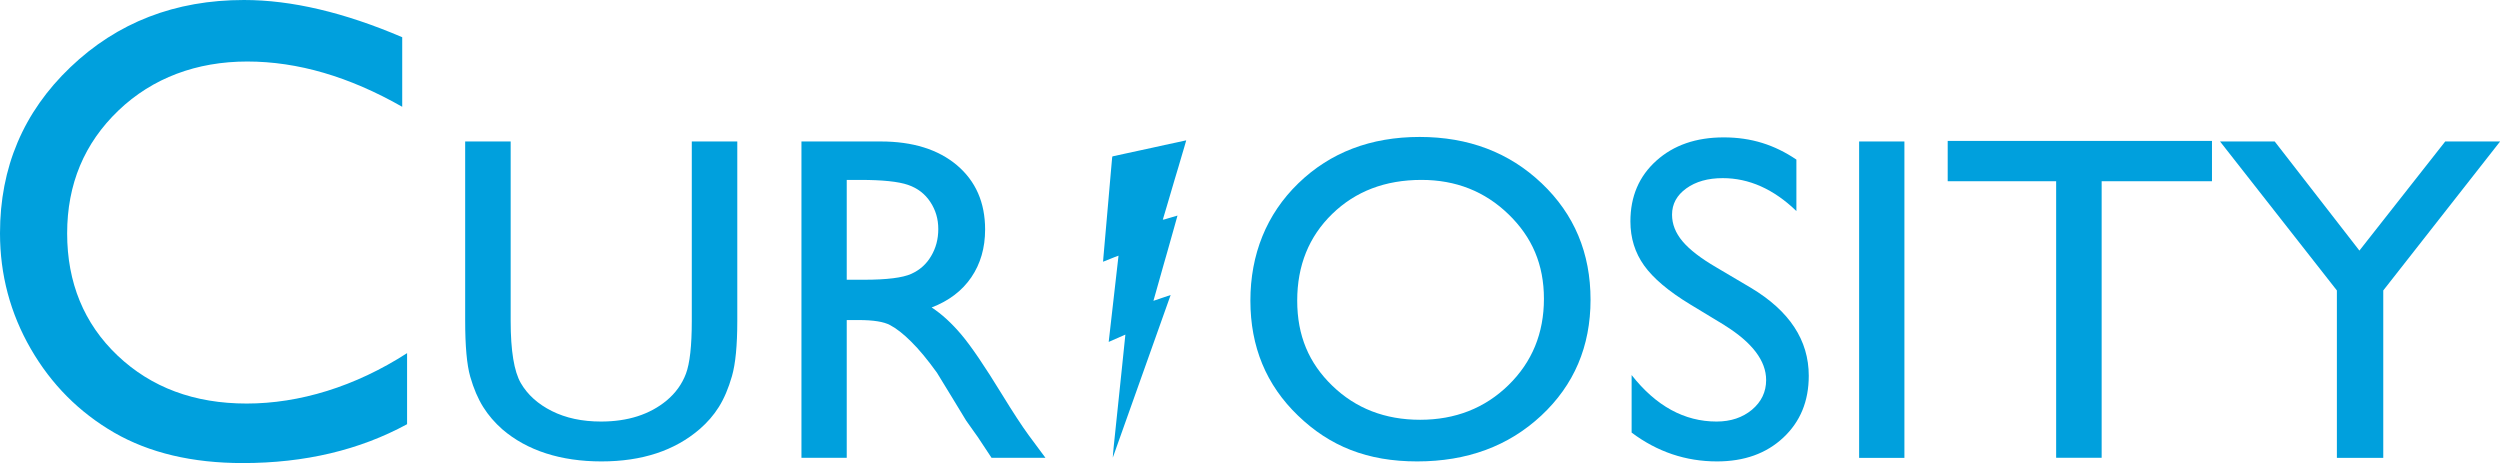
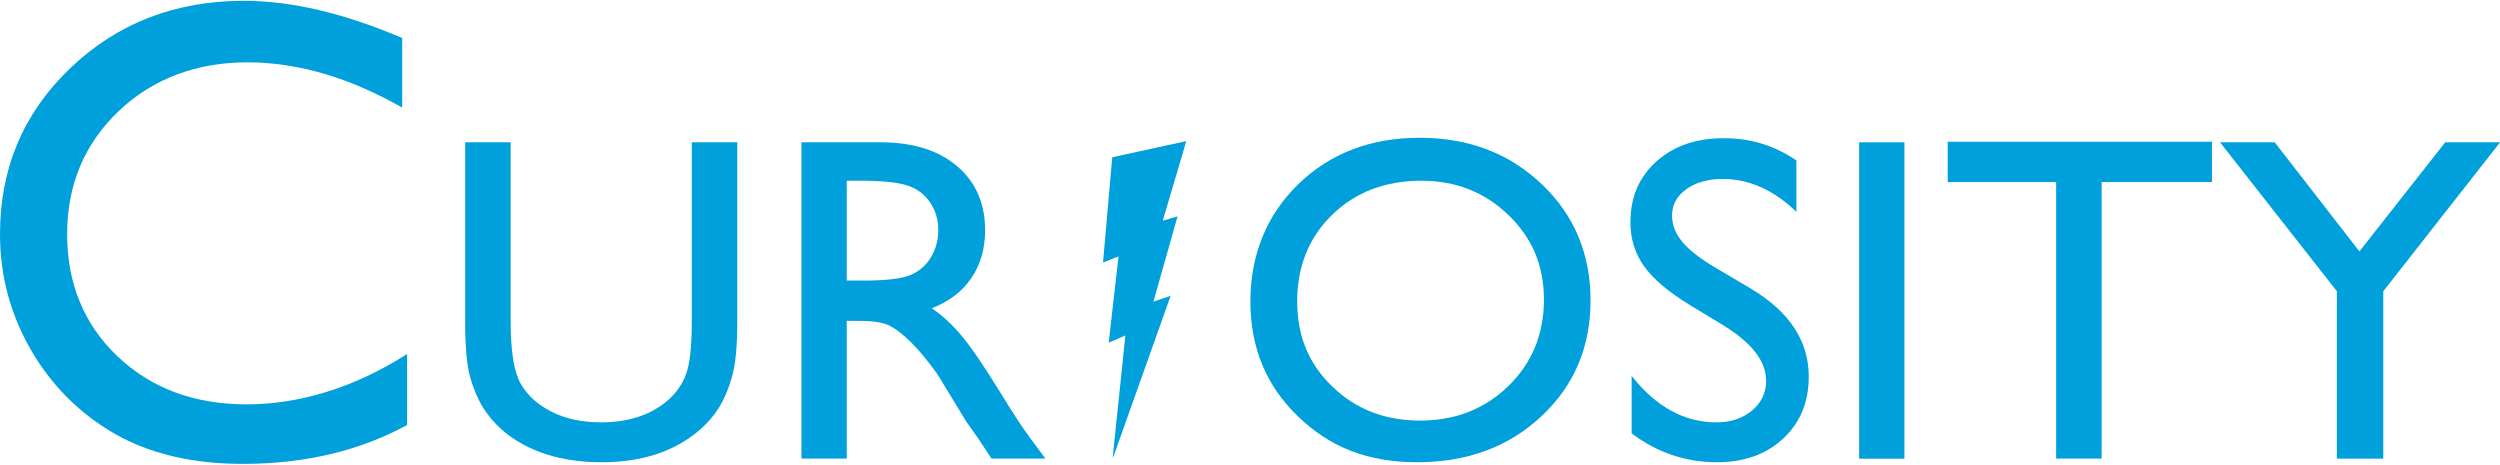
- <svg xmlns="http://www.w3.org/2000/svg" id="Layer_2" data-name="Layer 2" viewBox="0 0 226.37 41.92">
+ <svg xmlns="http://www.w3.org/2000/svg" id="Layer_2" data-name="Layer 2" width="226" height="42" viewBox="0 0 226.37 41.92">
  <defs>
    <style>
      .cls-1 {
        fill: #00a0dd;
      }
    </style>
  </defs>
  <g id="Bolt">
    <g>
      <path class="cls-1" d="M36.86,31.96v6.45c-4.3,2.34-9.26,3.52-14.88,3.52-4.57,0-8.45-.92-11.63-2.75-3.18-1.84-5.7-4.37-7.56-7.59S0,24.87,0,21.12c0-5.96,2.12-10.97,6.37-15.03C10.62,2.03,15.86,0,22.09,0c4.3,0,9.07,1.12,14.33,3.37v6.3c-4.79-2.73-9.46-4.1-14.03-4.1s-8.58,1.48-11.67,4.44-4.64,6.67-4.64,11.12,1.52,8.18,4.57,11.07c3.05,2.89,6.94,4.34,11.69,4.34s9.8-1.52,14.53-4.57Z" />
      <path class="cls-1" d="M62.64,12.81h4.12v16.26c0,2.2-.16,3.86-.48,4.98-.32,1.12-.72,2.05-1.19,2.8-.47.75-1.05,1.41-1.73,2-2.27,1.96-5.24,2.93-8.9,2.93s-6.73-.97-8.98-2.91c-.68-.6-1.26-1.27-1.73-2.02-.47-.75-.86-1.66-1.17-2.74-.31-1.08-.46-2.78-.46-5.09V12.81h4.12v16.26c0,2.69.31,4.57.92,5.62s1.55,1.9,2.81,2.53,2.74.95,4.45.95c2.43,0,4.42-.64,5.95-1.91.81-.68,1.39-1.49,1.74-2.42s.53-2.52.53-4.78V12.81Z" />
      <path class="cls-1" d="M72.57,41.46V12.81h7.18c2.9,0,5.2.72,6.9,2.15,1.7,1.44,2.55,3.38,2.55,5.82,0,1.67-.42,3.11-1.25,4.33s-2.03,2.13-3.59,2.73c.92.6,1.81,1.42,2.69,2.46s2.11,2.85,3.69,5.43c1,1.63,1.8,2.85,2.4,3.67l1.52,2.05h-4.88l-1.25-1.89c-.04-.07-.12-.18-.25-.35l-.8-1.13-1.27-2.09-1.37-2.24c-.85-1.18-1.62-2.11-2.33-2.81-.7-.7-1.34-1.2-1.91-1.5-.57-.31-1.52-.46-2.86-.46h-1.07v12.47h-4.1ZM77.9,16.29h-1.23v9.04h1.56c2.08,0,3.5-.18,4.28-.53s1.38-.89,1.8-1.61c.43-.72.65-1.53.65-2.45s-.24-1.72-.72-2.45-1.15-1.25-2.02-1.55-2.31-.45-4.32-.45Z" />
      <path class="cls-1" d="M128.54,12.4c4.43,0,8.11,1.4,11.06,4.2s4.42,6.32,4.42,10.54-1.49,7.72-4.46,10.49-6.72,4.15-11.24,4.15-7.92-1.38-10.79-4.15c-2.88-2.77-4.31-6.24-4.31-10.41s1.45-7.82,4.34-10.62,6.56-4.2,10.99-4.2ZM128.71,16.29c-3.28,0-5.97,1.03-8.08,3.08s-3.17,4.67-3.17,7.85,1.06,5.66,3.18,7.71,4.77,3.08,7.95,3.08,5.86-1.05,8-3.14,3.21-4.7,3.21-7.81-1.07-5.59-3.21-7.66-4.76-3.11-7.88-3.11Z" />
      <path class="cls-1" d="M156.16,29.45l-3.12-1.89c-1.96-1.19-3.35-2.37-4.17-3.52s-1.24-2.48-1.24-3.99c0-2.26.78-4.09,2.35-5.5s3.6-2.11,6.1-2.11,4.59.67,6.58,2.01v4.66c-2.06-1.99-4.29-2.98-6.67-2.98-1.34,0-2.44.31-3.3.93s-1.29,1.41-1.29,2.38c0,.86.32,1.66.95,2.41.63.75,1.65,1.54,3.06,2.36l3.13,1.85c3.49,2.09,5.24,4.74,5.24,7.97,0,2.3-.77,4.16-2.31,5.6-1.54,1.44-3.54,2.15-6,2.15-2.83,0-5.41-.87-7.73-2.61v-5.21c2.21,2.81,4.78,4.21,7.69,4.21,1.29,0,2.35-.36,3.21-1.07.85-.72,1.28-1.61,1.28-2.69,0-1.74-1.26-3.4-3.77-4.96Z" />
      <path class="cls-1" d="M168.34,12.81h4.1v28.65h-4.1V12.81Z" />
      <path class="cls-1" d="M176.36,12.76h23.93v3.65h-9.99v25.04h-4.12v-25.04h-9.82v-3.65Z" />
      <path class="cls-1" d="M221.4,12.81h4.98l-10.58,13.49v15.16h-4.2v-15.16l-10.58-13.49h4.95l7.67,9.88,7.77-9.88Z" />
    </g>
    <path class="cls-1" d="M101.9,30.3c-.1.96-.19,1.88-.29,2.81-.1.93-.19,1.85-.29,2.78-.1.92-.19,1.85-.29,2.77-.11.99-.28,2.69-.27,2.78,1.74-4.91,3.49-9.81,5.24-14.73-.53.17-1.03.36-1.56.53.11-.4.22-.76.32-1.13.1-.37.21-.73.31-1.1.1-.37.21-.73.31-1.1.1-.36.21-.72.31-1.08.1-.37.21-.73.31-1.1.1-.37.21-.73.31-1.1.1-.36.21-.72.31-1.11-.16.05-.31.09-.45.13-.15.04-.29.09-.44.13-.14.04-.28.1-.44.11.12-.42.24-.82.36-1.21.12-.4.23-.79.35-1.19.12-.4.23-.79.35-1.19.12-.4.24-.8.36-1.2.12-.4.24-.79.35-1.19.11-.39.24-.78.35-1.2-.03,0-.04,0-.06.01-.27.06-.54.12-.82.18-.36.08-.72.15-1.08.23-.36.08-.72.16-1.08.24-.4.09-.8.17-1.2.26-.4.09-.8.18-1.2.26-.4.09-.8.17-1.19.26-.07.02-.07.02-.08.15-.03.3-.05.6-.08.89-.04.5-.09.99-.13,1.49-.04.5-.09,1-.13,1.5-.05.57-.1,1.14-.15,1.71-.05.57-.1,1.14-.15,1.71-.05.57-.1,1.14-.15,1.71-.01.12-.02.25-.03.39.24-.1.47-.19.7-.28.23-.09.46-.19.7-.27-.3,2.61-.6,5.2-.89,7.81.5-.22.98-.43,1.48-.65Z" />
  </g>
</svg>
